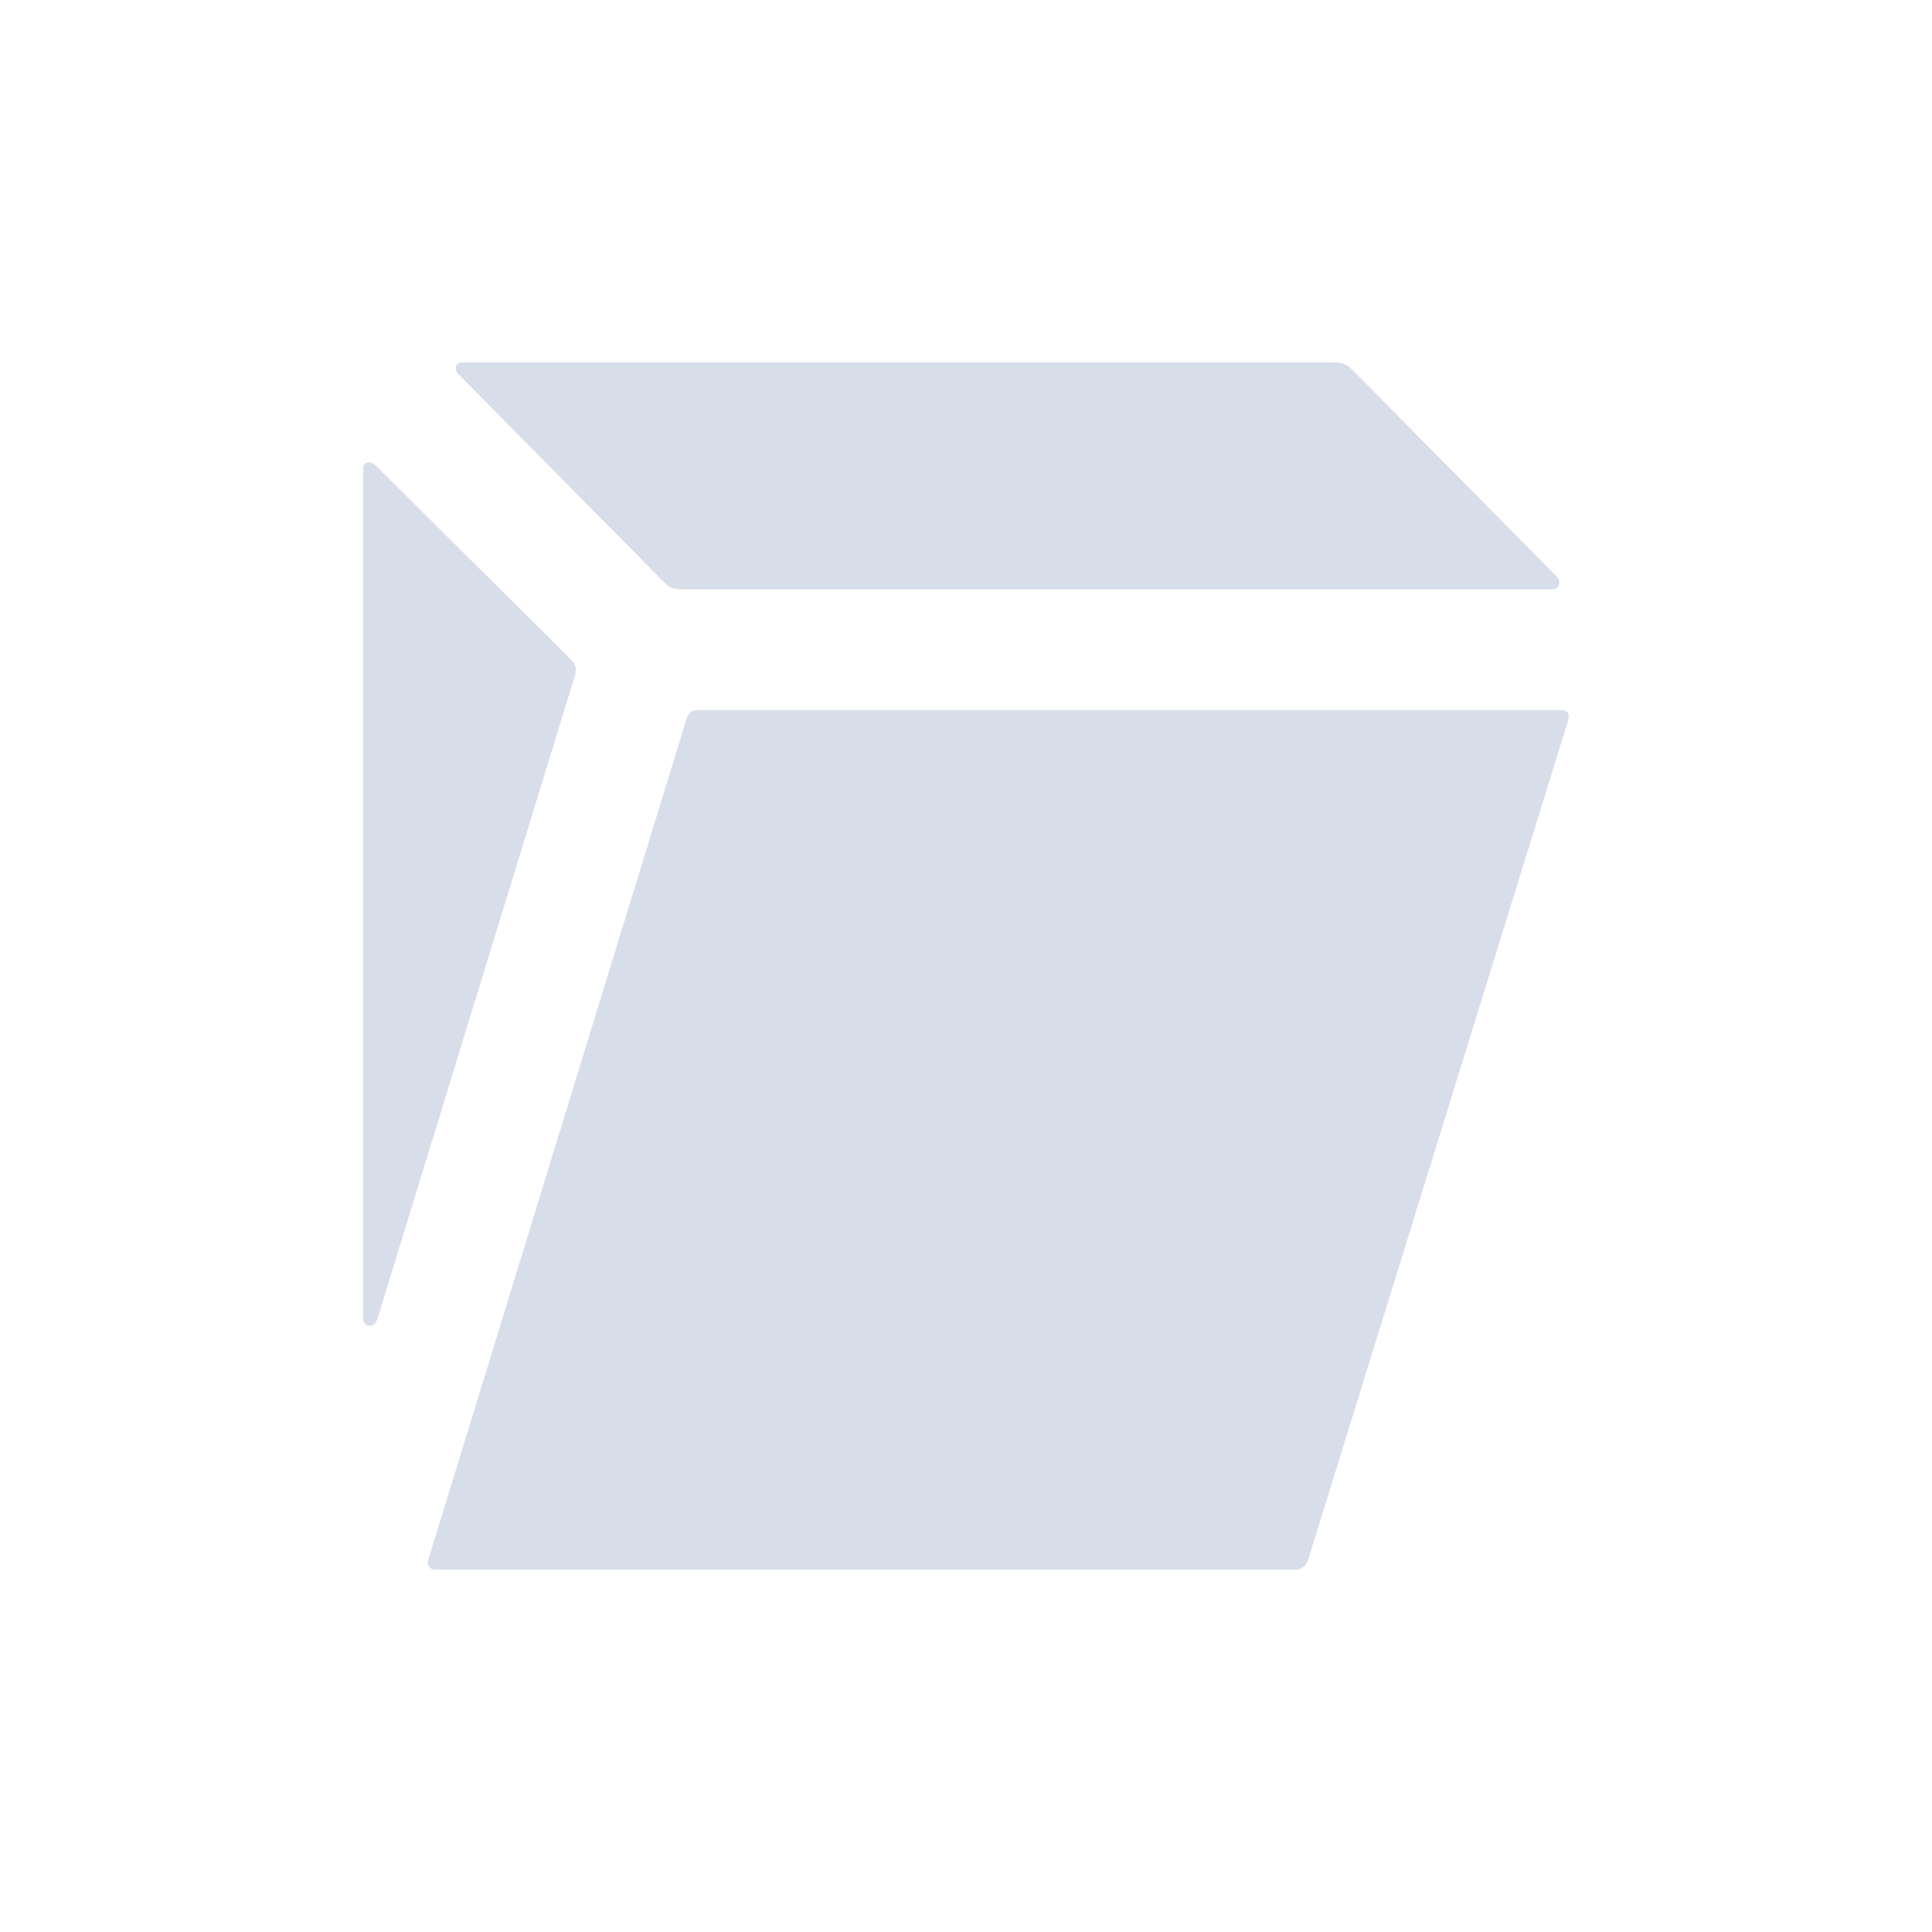
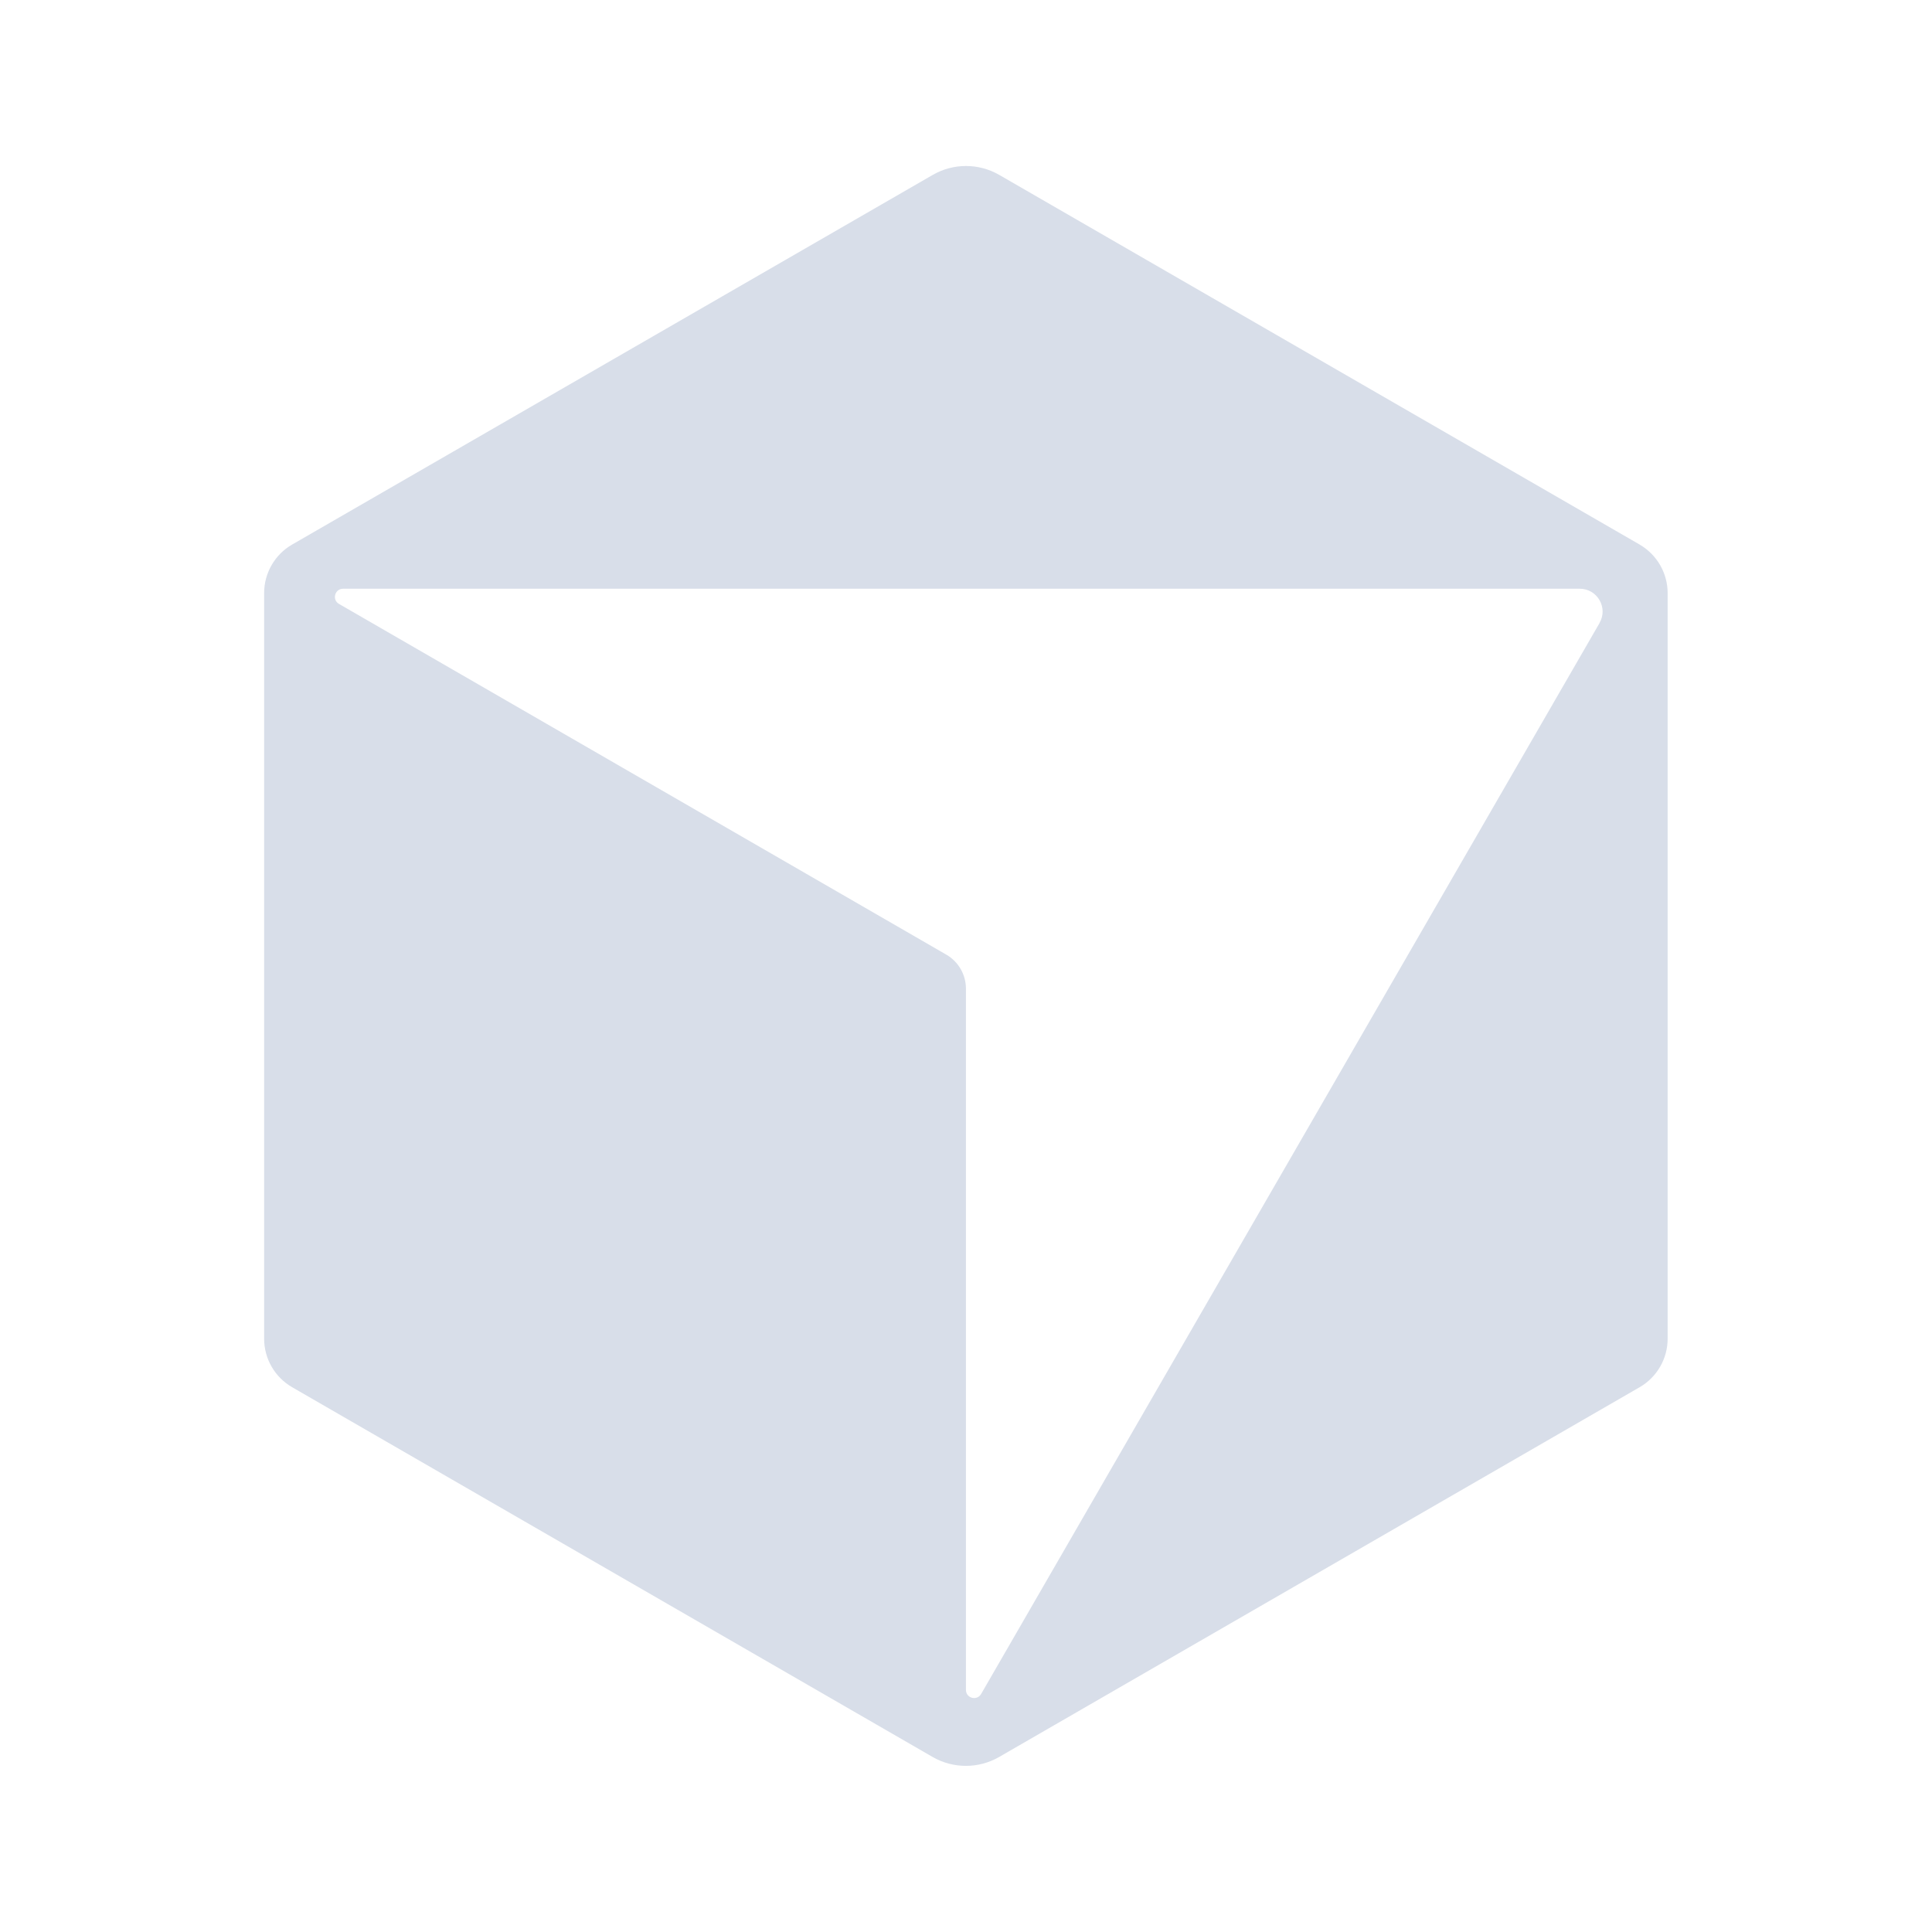
<svg xmlns="http://www.w3.org/2000/svg" width="64" height="64" version="1.1" viewBox="0 0 16.933 16.933" id="svg7">
  <defs id="defs2">
    <style id="current-color-scheme" type="text/css">.ColorScheme-Text {color:#d8dee9} .ColorScheme-Highlight {color:#3b4252}</style>
  </defs>
-   <path id="path5" class="ColorScheme-Text" d="m 4.061,3.175 c -0.074,0 -0.085,0.063 -0.042,0.106 l 1.81,1.831 c 0.042,0.042 0.085,0.053 0.148,0.053 h 7.63 c 0.053,0 0.085,-0.064 0.032,-0.117 L 11.85,3.238 c -0.042,-0.042 -0.085,-0.063 -0.169,-0.063 z M 3.236,4.052 c -0.029,5.16e-4 -0.054,0.021 -0.054,0.054 v 7.45 c 0,0.085 0.106,0.085 0.127,0 L 5.034,5.937 c 0.021,-0.063 0.021,-0.106 -0.032,-0.159 L 3.288,4.075 c -0.016,-0.016 -0.035,-0.023 -0.052,-0.023 z M 6.124,6.223 c -0.064,0 -0.085,0.021 -0.106,0.074 l -2.265,7.376 c -0.011,0.042 0.011,0.085 0.063,0.085 h 7.525 c 0.074,0 0.106,-0.032 0.127,-0.095 l 2.275,-7.345 c 0.021,-0.074 -0.011,-0.095 -0.074,-0.095 z" style="fill:currentColor;stroke-width:0.755" />
+   <path d="M 14.371,4.773 8.758,1.533 a 0.583,0.583 0 0 0 -0.583,0 L 2.56,4.773 a 0.491,0.491 0 0 0 -0.245,0.424 v 6.536 c 0,0.175 0.093,0.337 0.245,0.425 l 5.614,3.241 a 0.584,0.584 0 0 0 0.583,0 l 5.614,-3.241 a 0.491,0.491 0 0 0 0.245,-0.425 V 5.198 A 0.491,0.491 0 0 0 14.372,4.774 Z M 14.019,5.461 8.599,14.847 c -0.037,0.063 -0.133,0.037 -0.133,-0.036 V 8.665 A 0.345,0.345 0 0 0 8.294,8.367 L 2.971,5.293 C 2.908,5.257 2.934,5.16 3.007,5.16 h 10.839 c 0.154,0 0.25,0.167 0.173,0.3 z" id="path5" style="fill:currentColor" class="ColorScheme-Text" />
</svg>
